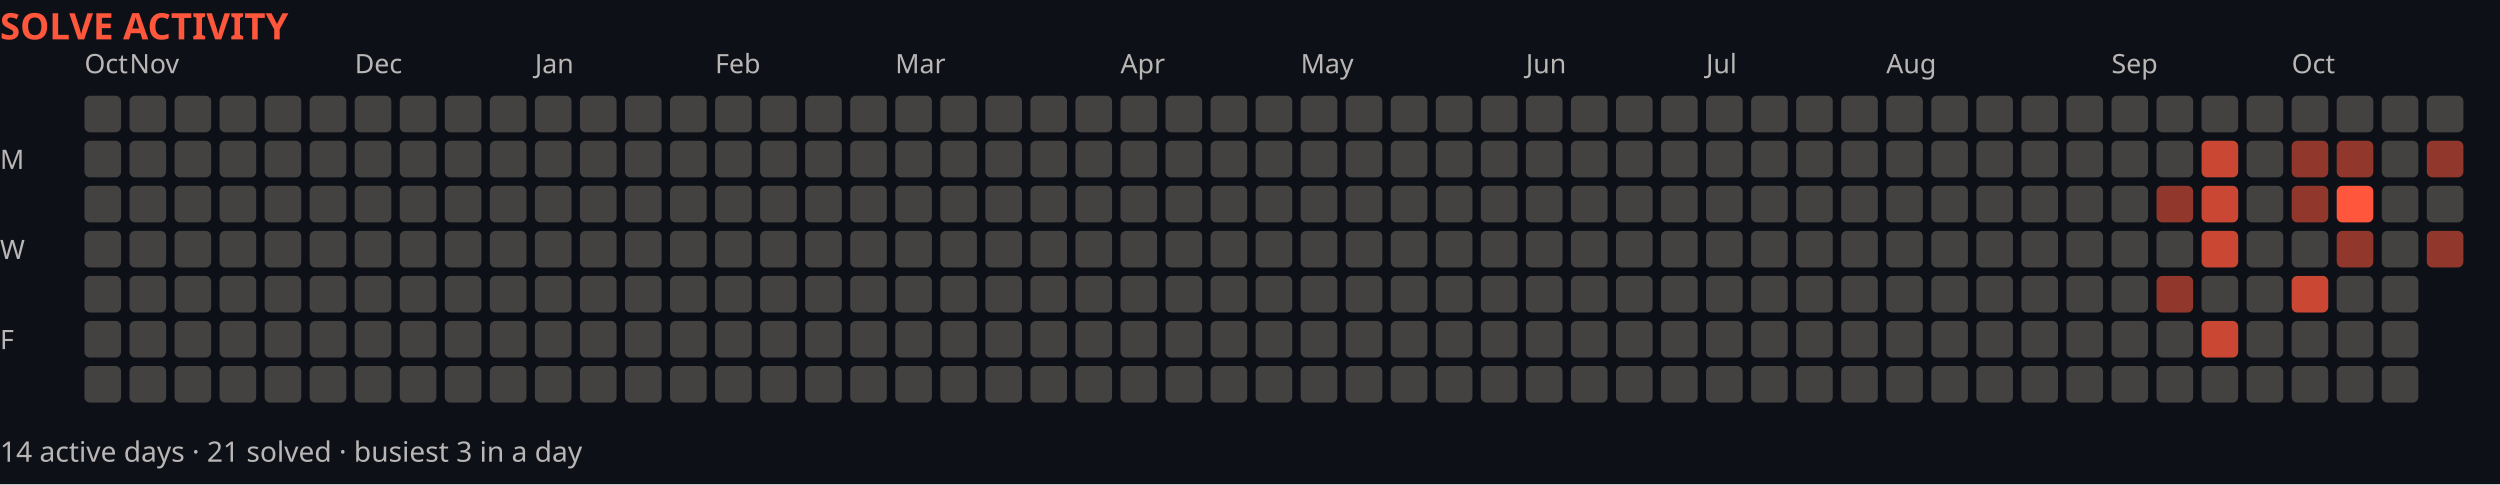
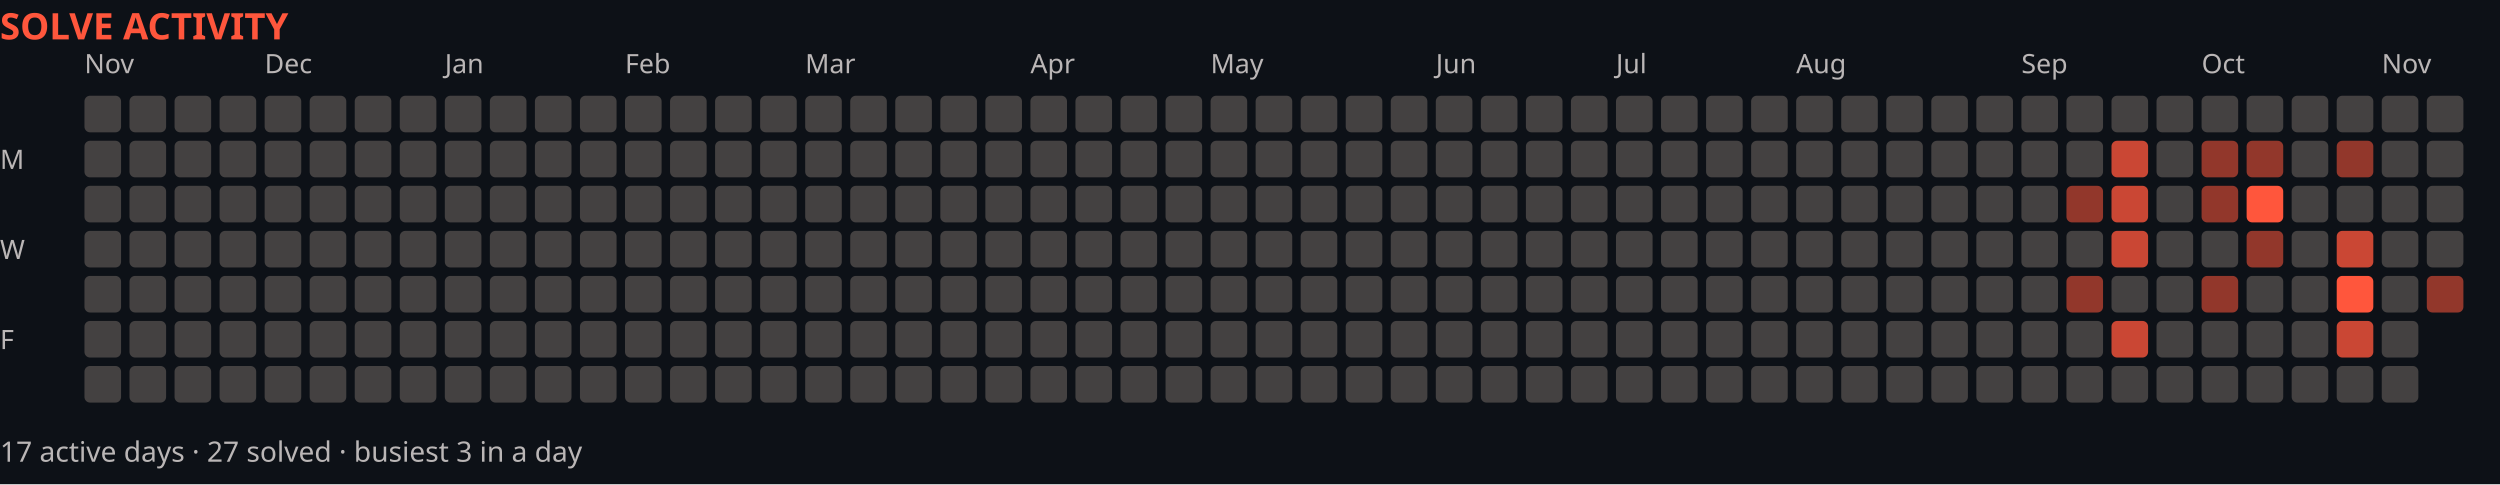
<svg xmlns="http://www.w3.org/2000/svg" width="888" height="172" viewBox="0 0 888 172" role="img" aria-label="Solve activity over the last year">
  <rect width="888" height="172" fill="#0d1117" />
  <text x="0" y="14" font-family="system-ui,sans-serif" font-size="13" font-weight="700" fill="#ff563c">SOLVE ACTIVITY</text>
-   <text x="30" y="26" font-family="system-ui,sans-serif" font-size="9.5" fill="#bab6b6">Oct</text>
-   <text x="46" y="26" font-family="system-ui,sans-serif" font-size="9.5" fill="#bab6b6">Nov</text>
-   <text x="126" y="26" font-family="system-ui,sans-serif" font-size="9.5" fill="#bab6b6">Dec</text>
-   <text x="190" y="26" font-family="system-ui,sans-serif" font-size="9.5" fill="#bab6b6">Jan</text>
-   <text x="254" y="26" font-family="system-ui,sans-serif" font-size="9.5" fill="#bab6b6">Feb</text>
-   <text x="318" y="26" font-family="system-ui,sans-serif" font-size="9.5" fill="#bab6b6">Mar</text>
-   <text x="398" y="26" font-family="system-ui,sans-serif" font-size="9.5" fill="#bab6b6">Apr</text>
-   <text x="462" y="26" font-family="system-ui,sans-serif" font-size="9.5" fill="#bab6b6">May</text>
-   <text x="542" y="26" font-family="system-ui,sans-serif" font-size="9.5" fill="#bab6b6">Jun</text>
-   <text x="606" y="26" font-family="system-ui,sans-serif" font-size="9.5" fill="#bab6b6">Jul</text>
-   <text x="670" y="26" font-family="system-ui,sans-serif" font-size="9.5" fill="#bab6b6">Aug</text>
-   <text x="750" y="26" font-family="system-ui,sans-serif" font-size="9.5" fill="#bab6b6">Sep</text>
-   <text x="814" y="26" font-family="system-ui,sans-serif" font-size="9.5" fill="#bab6b6">Oct</text>
+   <text x="30" y="26" font-family="system-ui,sans-serif" font-size="9.5" fill="#bab6b6">Nov</text>
+   <text x="94" y="26" font-family="system-ui,sans-serif" font-size="9.5" fill="#bab6b6">Dec</text>
+   <text x="158" y="26" font-family="system-ui,sans-serif" font-size="9.5" fill="#bab6b6">Jan</text>
+   <text x="222" y="26" font-family="system-ui,sans-serif" font-size="9.5" fill="#bab6b6">Feb</text>
+   <text x="286" y="26" font-family="system-ui,sans-serif" font-size="9.5" fill="#bab6b6">Mar</text>
+   <text x="366" y="26" font-family="system-ui,sans-serif" font-size="9.5" fill="#bab6b6">Apr</text>
+   <text x="430" y="26" font-family="system-ui,sans-serif" font-size="9.5" fill="#bab6b6">May</text>
+   <text x="510" y="26" font-family="system-ui,sans-serif" font-size="9.5" fill="#bab6b6">Jun</text>
+   <text x="574" y="26" font-family="system-ui,sans-serif" font-size="9.5" fill="#bab6b6">Jul</text>
+   <text x="638" y="26" font-family="system-ui,sans-serif" font-size="9.5" fill="#bab6b6">Aug</text>
+   <text x="718" y="26" font-family="system-ui,sans-serif" font-size="9.5" fill="#bab6b6">Sep</text>
+   <text x="782" y="26" font-family="system-ui,sans-serif" font-size="9.5" fill="#bab6b6">Oct</text>
+   <text x="846" y="26" font-family="system-ui,sans-serif" font-size="9.5" fill="#bab6b6">Nov</text>
  <text x="0" y="60" font-family="system-ui,sans-serif" font-size="9.5" fill="#bab6b6">M</text>
  <text x="0" y="92" font-family="system-ui,sans-serif" font-size="9.5" fill="#bab6b6">W</text>
  <text x="0" y="124" font-family="system-ui,sans-serif" font-size="9.5" fill="#bab6b6">F</text>
  <rect x="30" y="34" width="13" height="13" fill="#444141" rx="2" />
  <rect x="30" y="50" width="13" height="13" fill="#444141" rx="2" />
  <rect x="30" y="66" width="13" height="13" fill="#444141" rx="2" />
  <rect x="30" y="82" width="13" height="13" fill="#444141" rx="2" />
  <rect x="30" y="98" width="13" height="13" fill="#444141" rx="2" />
  <rect x="30" y="114" width="13" height="13" fill="#444141" rx="2" />
  <rect x="30" y="130" width="13" height="13" fill="#444141" rx="2" />
  <rect x="46" y="34" width="13" height="13" fill="#444141" rx="2" />
  <rect x="46" y="50" width="13" height="13" fill="#444141" rx="2" />
  <rect x="46" y="66" width="13" height="13" fill="#444141" rx="2" />
  <rect x="46" y="82" width="13" height="13" fill="#444141" rx="2" />
  <rect x="46" y="98" width="13" height="13" fill="#444141" rx="2" />
  <rect x="46" y="114" width="13" height="13" fill="#444141" rx="2" />
  <rect x="46" y="130" width="13" height="13" fill="#444141" rx="2" />
  <rect x="62" y="34" width="13" height="13" fill="#444141" rx="2" />
  <rect x="62" y="50" width="13" height="13" fill="#444141" rx="2" />
  <rect x="62" y="66" width="13" height="13" fill="#444141" rx="2" />
  <rect x="62" y="82" width="13" height="13" fill="#444141" rx="2" />
  <rect x="62" y="98" width="13" height="13" fill="#444141" rx="2" />
  <rect x="62" y="114" width="13" height="13" fill="#444141" rx="2" />
  <rect x="62" y="130" width="13" height="13" fill="#444141" rx="2" />
  <rect x="78" y="34" width="13" height="13" fill="#444141" rx="2" />
  <rect x="78" y="50" width="13" height="13" fill="#444141" rx="2" />
  <rect x="78" y="66" width="13" height="13" fill="#444141" rx="2" />
  <rect x="78" y="82" width="13" height="13" fill="#444141" rx="2" />
  <rect x="78" y="98" width="13" height="13" fill="#444141" rx="2" />
  <rect x="78" y="114" width="13" height="13" fill="#444141" rx="2" />
  <rect x="78" y="130" width="13" height="13" fill="#444141" rx="2" />
  <rect x="94" y="34" width="13" height="13" fill="#444141" rx="2" />
  <rect x="94" y="50" width="13" height="13" fill="#444141" rx="2" />
  <rect x="94" y="66" width="13" height="13" fill="#444141" rx="2" />
  <rect x="94" y="82" width="13" height="13" fill="#444141" rx="2" />
  <rect x="94" y="98" width="13" height="13" fill="#444141" rx="2" />
  <rect x="94" y="114" width="13" height="13" fill="#444141" rx="2" />
  <rect x="94" y="130" width="13" height="13" fill="#444141" rx="2" />
  <rect x="110" y="34" width="13" height="13" fill="#444141" rx="2" />
  <rect x="110" y="50" width="13" height="13" fill="#444141" rx="2" />
  <rect x="110" y="66" width="13" height="13" fill="#444141" rx="2" />
  <rect x="110" y="82" width="13" height="13" fill="#444141" rx="2" />
  <rect x="110" y="98" width="13" height="13" fill="#444141" rx="2" />
  <rect x="110" y="114" width="13" height="13" fill="#444141" rx="2" />
  <rect x="110" y="130" width="13" height="13" fill="#444141" rx="2" />
  <rect x="126" y="34" width="13" height="13" fill="#444141" rx="2" />
  <rect x="126" y="50" width="13" height="13" fill="#444141" rx="2" />
  <rect x="126" y="66" width="13" height="13" fill="#444141" rx="2" />
  <rect x="126" y="82" width="13" height="13" fill="#444141" rx="2" />
  <rect x="126" y="98" width="13" height="13" fill="#444141" rx="2" />
  <rect x="126" y="114" width="13" height="13" fill="#444141" rx="2" />
  <rect x="126" y="130" width="13" height="13" fill="#444141" rx="2" />
  <rect x="142" y="34" width="13" height="13" fill="#444141" rx="2" />
  <rect x="142" y="50" width="13" height="13" fill="#444141" rx="2" />
  <rect x="142" y="66" width="13" height="13" fill="#444141" rx="2" />
  <rect x="142" y="82" width="13" height="13" fill="#444141" rx="2" />
  <rect x="142" y="98" width="13" height="13" fill="#444141" rx="2" />
  <rect x="142" y="114" width="13" height="13" fill="#444141" rx="2" />
  <rect x="142" y="130" width="13" height="13" fill="#444141" rx="2" />
  <rect x="158" y="34" width="13" height="13" fill="#444141" rx="2" />
  <rect x="158" y="50" width="13" height="13" fill="#444141" rx="2" />
  <rect x="158" y="66" width="13" height="13" fill="#444141" rx="2" />
  <rect x="158" y="82" width="13" height="13" fill="#444141" rx="2" />
  <rect x="158" y="98" width="13" height="13" fill="#444141" rx="2" />
  <rect x="158" y="114" width="13" height="13" fill="#444141" rx="2" />
  <rect x="158" y="130" width="13" height="13" fill="#444141" rx="2" />
  <rect x="174" y="34" width="13" height="13" fill="#444141" rx="2" />
  <rect x="174" y="50" width="13" height="13" fill="#444141" rx="2" />
  <rect x="174" y="66" width="13" height="13" fill="#444141" rx="2" />
  <rect x="174" y="82" width="13" height="13" fill="#444141" rx="2" />
  <rect x="174" y="98" width="13" height="13" fill="#444141" rx="2" />
  <rect x="174" y="114" width="13" height="13" fill="#444141" rx="2" />
  <rect x="174" y="130" width="13" height="13" fill="#444141" rx="2" />
  <rect x="190" y="34" width="13" height="13" fill="#444141" rx="2" />
  <rect x="190" y="50" width="13" height="13" fill="#444141" rx="2" />
  <rect x="190" y="66" width="13" height="13" fill="#444141" rx="2" />
  <rect x="190" y="82" width="13" height="13" fill="#444141" rx="2" />
  <rect x="190" y="98" width="13" height="13" fill="#444141" rx="2" />
  <rect x="190" y="114" width="13" height="13" fill="#444141" rx="2" />
  <rect x="190" y="130" width="13" height="13" fill="#444141" rx="2" />
  <rect x="206" y="34" width="13" height="13" fill="#444141" rx="2" />
  <rect x="206" y="50" width="13" height="13" fill="#444141" rx="2" />
  <rect x="206" y="66" width="13" height="13" fill="#444141" rx="2" />
  <rect x="206" y="82" width="13" height="13" fill="#444141" rx="2" />
  <rect x="206" y="98" width="13" height="13" fill="#444141" rx="2" />
  <rect x="206" y="114" width="13" height="13" fill="#444141" rx="2" />
  <rect x="206" y="130" width="13" height="13" fill="#444141" rx="2" />
  <rect x="222" y="34" width="13" height="13" fill="#444141" rx="2" />
  <rect x="222" y="50" width="13" height="13" fill="#444141" rx="2" />
  <rect x="222" y="66" width="13" height="13" fill="#444141" rx="2" />
  <rect x="222" y="82" width="13" height="13" fill="#444141" rx="2" />
  <rect x="222" y="98" width="13" height="13" fill="#444141" rx="2" />
  <rect x="222" y="114" width="13" height="13" fill="#444141" rx="2" />
  <rect x="222" y="130" width="13" height="13" fill="#444141" rx="2" />
  <rect x="238" y="34" width="13" height="13" fill="#444141" rx="2" />
  <rect x="238" y="50" width="13" height="13" fill="#444141" rx="2" />
  <rect x="238" y="66" width="13" height="13" fill="#444141" rx="2" />
  <rect x="238" y="82" width="13" height="13" fill="#444141" rx="2" />
  <rect x="238" y="98" width="13" height="13" fill="#444141" rx="2" />
  <rect x="238" y="114" width="13" height="13" fill="#444141" rx="2" />
  <rect x="238" y="130" width="13" height="13" fill="#444141" rx="2" />
  <rect x="254" y="34" width="13" height="13" fill="#444141" rx="2" />
  <rect x="254" y="50" width="13" height="13" fill="#444141" rx="2" />
  <rect x="254" y="66" width="13" height="13" fill="#444141" rx="2" />
  <rect x="254" y="82" width="13" height="13" fill="#444141" rx="2" />
  <rect x="254" y="98" width="13" height="13" fill="#444141" rx="2" />
  <rect x="254" y="114" width="13" height="13" fill="#444141" rx="2" />
  <rect x="254" y="130" width="13" height="13" fill="#444141" rx="2" />
  <rect x="270" y="34" width="13" height="13" fill="#444141" rx="2" />
  <rect x="270" y="50" width="13" height="13" fill="#444141" rx="2" />
  <rect x="270" y="66" width="13" height="13" fill="#444141" rx="2" />
  <rect x="270" y="82" width="13" height="13" fill="#444141" rx="2" />
  <rect x="270" y="98" width="13" height="13" fill="#444141" rx="2" />
  <rect x="270" y="114" width="13" height="13" fill="#444141" rx="2" />
  <rect x="270" y="130" width="13" height="13" fill="#444141" rx="2" />
  <rect x="286" y="34" width="13" height="13" fill="#444141" rx="2" />
  <rect x="286" y="50" width="13" height="13" fill="#444141" rx="2" />
  <rect x="286" y="66" width="13" height="13" fill="#444141" rx="2" />
  <rect x="286" y="82" width="13" height="13" fill="#444141" rx="2" />
  <rect x="286" y="98" width="13" height="13" fill="#444141" rx="2" />
  <rect x="286" y="114" width="13" height="13" fill="#444141" rx="2" />
  <rect x="286" y="130" width="13" height="13" fill="#444141" rx="2" />
  <rect x="302" y="34" width="13" height="13" fill="#444141" rx="2" />
  <rect x="302" y="50" width="13" height="13" fill="#444141" rx="2" />
  <rect x="302" y="66" width="13" height="13" fill="#444141" rx="2" />
  <rect x="302" y="82" width="13" height="13" fill="#444141" rx="2" />
  <rect x="302" y="98" width="13" height="13" fill="#444141" rx="2" />
  <rect x="302" y="114" width="13" height="13" fill="#444141" rx="2" />
  <rect x="302" y="130" width="13" height="13" fill="#444141" rx="2" />
  <rect x="318" y="34" width="13" height="13" fill="#444141" rx="2" />
  <rect x="318" y="50" width="13" height="13" fill="#444141" rx="2" />
  <rect x="318" y="66" width="13" height="13" fill="#444141" rx="2" />
  <rect x="318" y="82" width="13" height="13" fill="#444141" rx="2" />
  <rect x="318" y="98" width="13" height="13" fill="#444141" rx="2" />
  <rect x="318" y="114" width="13" height="13" fill="#444141" rx="2" />
  <rect x="318" y="130" width="13" height="13" fill="#444141" rx="2" />
  <rect x="334" y="34" width="13" height="13" fill="#444141" rx="2" />
  <rect x="334" y="50" width="13" height="13" fill="#444141" rx="2" />
  <rect x="334" y="66" width="13" height="13" fill="#444141" rx="2" />
  <rect x="334" y="82" width="13" height="13" fill="#444141" rx="2" />
  <rect x="334" y="98" width="13" height="13" fill="#444141" rx="2" />
  <rect x="334" y="114" width="13" height="13" fill="#444141" rx="2" />
  <rect x="334" y="130" width="13" height="13" fill="#444141" rx="2" />
  <rect x="350" y="34" width="13" height="13" fill="#444141" rx="2" />
  <rect x="350" y="50" width="13" height="13" fill="#444141" rx="2" />
  <rect x="350" y="66" width="13" height="13" fill="#444141" rx="2" />
  <rect x="350" y="82" width="13" height="13" fill="#444141" rx="2" />
  <rect x="350" y="98" width="13" height="13" fill="#444141" rx="2" />
  <rect x="350" y="114" width="13" height="13" fill="#444141" rx="2" />
  <rect x="350" y="130" width="13" height="13" fill="#444141" rx="2" />
  <rect x="366" y="34" width="13" height="13" fill="#444141" rx="2" />
  <rect x="366" y="50" width="13" height="13" fill="#444141" rx="2" />
  <rect x="366" y="66" width="13" height="13" fill="#444141" rx="2" />
  <rect x="366" y="82" width="13" height="13" fill="#444141" rx="2" />
  <rect x="366" y="98" width="13" height="13" fill="#444141" rx="2" />
  <rect x="366" y="114" width="13" height="13" fill="#444141" rx="2" />
  <rect x="366" y="130" width="13" height="13" fill="#444141" rx="2" />
  <rect x="382" y="34" width="13" height="13" fill="#444141" rx="2" />
  <rect x="382" y="50" width="13" height="13" fill="#444141" rx="2" />
  <rect x="382" y="66" width="13" height="13" fill="#444141" rx="2" />
  <rect x="382" y="82" width="13" height="13" fill="#444141" rx="2" />
  <rect x="382" y="98" width="13" height="13" fill="#444141" rx="2" />
  <rect x="382" y="114" width="13" height="13" fill="#444141" rx="2" />
  <rect x="382" y="130" width="13" height="13" fill="#444141" rx="2" />
  <rect x="398" y="34" width="13" height="13" fill="#444141" rx="2" />
  <rect x="398" y="50" width="13" height="13" fill="#444141" rx="2" />
  <rect x="398" y="66" width="13" height="13" fill="#444141" rx="2" />
  <rect x="398" y="82" width="13" height="13" fill="#444141" rx="2" />
  <rect x="398" y="98" width="13" height="13" fill="#444141" rx="2" />
  <rect x="398" y="114" width="13" height="13" fill="#444141" rx="2" />
  <rect x="398" y="130" width="13" height="13" fill="#444141" rx="2" />
  <rect x="414" y="34" width="13" height="13" fill="#444141" rx="2" />
  <rect x="414" y="50" width="13" height="13" fill="#444141" rx="2" />
  <rect x="414" y="66" width="13" height="13" fill="#444141" rx="2" />
  <rect x="414" y="82" width="13" height="13" fill="#444141" rx="2" />
  <rect x="414" y="98" width="13" height="13" fill="#444141" rx="2" />
  <rect x="414" y="114" width="13" height="13" fill="#444141" rx="2" />
  <rect x="414" y="130" width="13" height="13" fill="#444141" rx="2" />
  <rect x="430" y="34" width="13" height="13" fill="#444141" rx="2" />
  <rect x="430" y="50" width="13" height="13" fill="#444141" rx="2" />
  <rect x="430" y="66" width="13" height="13" fill="#444141" rx="2" />
  <rect x="430" y="82" width="13" height="13" fill="#444141" rx="2" />
  <rect x="430" y="98" width="13" height="13" fill="#444141" rx="2" />
  <rect x="430" y="114" width="13" height="13" fill="#444141" rx="2" />
  <rect x="430" y="130" width="13" height="13" fill="#444141" rx="2" />
  <rect x="446" y="34" width="13" height="13" fill="#444141" rx="2" />
  <rect x="446" y="50" width="13" height="13" fill="#444141" rx="2" />
  <rect x="446" y="66" width="13" height="13" fill="#444141" rx="2" />
  <rect x="446" y="82" width="13" height="13" fill="#444141" rx="2" />
  <rect x="446" y="98" width="13" height="13" fill="#444141" rx="2" />
  <rect x="446" y="114" width="13" height="13" fill="#444141" rx="2" />
  <rect x="446" y="130" width="13" height="13" fill="#444141" rx="2" />
  <rect x="462" y="34" width="13" height="13" fill="#444141" rx="2" />
  <rect x="462" y="50" width="13" height="13" fill="#444141" rx="2" />
  <rect x="462" y="66" width="13" height="13" fill="#444141" rx="2" />
  <rect x="462" y="82" width="13" height="13" fill="#444141" rx="2" />
  <rect x="462" y="98" width="13" height="13" fill="#444141" rx="2" />
  <rect x="462" y="114" width="13" height="13" fill="#444141" rx="2" />
  <rect x="462" y="130" width="13" height="13" fill="#444141" rx="2" />
  <rect x="478" y="34" width="13" height="13" fill="#444141" rx="2" />
  <rect x="478" y="50" width="13" height="13" fill="#444141" rx="2" />
  <rect x="478" y="66" width="13" height="13" fill="#444141" rx="2" />
  <rect x="478" y="82" width="13" height="13" fill="#444141" rx="2" />
  <rect x="478" y="98" width="13" height="13" fill="#444141" rx="2" />
  <rect x="478" y="114" width="13" height="13" fill="#444141" rx="2" />
  <rect x="478" y="130" width="13" height="13" fill="#444141" rx="2" />
  <rect x="494" y="34" width="13" height="13" fill="#444141" rx="2" />
  <rect x="494" y="50" width="13" height="13" fill="#444141" rx="2" />
  <rect x="494" y="66" width="13" height="13" fill="#444141" rx="2" />
  <rect x="494" y="82" width="13" height="13" fill="#444141" rx="2" />
  <rect x="494" y="98" width="13" height="13" fill="#444141" rx="2" />
  <rect x="494" y="114" width="13" height="13" fill="#444141" rx="2" />
  <rect x="494" y="130" width="13" height="13" fill="#444141" rx="2" />
  <rect x="510" y="34" width="13" height="13" fill="#444141" rx="2" />
  <rect x="510" y="50" width="13" height="13" fill="#444141" rx="2" />
  <rect x="510" y="66" width="13" height="13" fill="#444141" rx="2" />
  <rect x="510" y="82" width="13" height="13" fill="#444141" rx="2" />
  <rect x="510" y="98" width="13" height="13" fill="#444141" rx="2" />
  <rect x="510" y="114" width="13" height="13" fill="#444141" rx="2" />
  <rect x="510" y="130" width="13" height="13" fill="#444141" rx="2" />
  <rect x="526" y="34" width="13" height="13" fill="#444141" rx="2" />
  <rect x="526" y="50" width="13" height="13" fill="#444141" rx="2" />
  <rect x="526" y="66" width="13" height="13" fill="#444141" rx="2" />
  <rect x="526" y="82" width="13" height="13" fill="#444141" rx="2" />
  <rect x="526" y="98" width="13" height="13" fill="#444141" rx="2" />
  <rect x="526" y="114" width="13" height="13" fill="#444141" rx="2" />
  <rect x="526" y="130" width="13" height="13" fill="#444141" rx="2" />
  <rect x="542" y="34" width="13" height="13" fill="#444141" rx="2" />
  <rect x="542" y="50" width="13" height="13" fill="#444141" rx="2" />
  <rect x="542" y="66" width="13" height="13" fill="#444141" rx="2" />
  <rect x="542" y="82" width="13" height="13" fill="#444141" rx="2" />
  <rect x="542" y="98" width="13" height="13" fill="#444141" rx="2" />
  <rect x="542" y="114" width="13" height="13" fill="#444141" rx="2" />
  <rect x="542" y="130" width="13" height="13" fill="#444141" rx="2" />
  <rect x="558" y="34" width="13" height="13" fill="#444141" rx="2" />
  <rect x="558" y="50" width="13" height="13" fill="#444141" rx="2" />
  <rect x="558" y="66" width="13" height="13" fill="#444141" rx="2" />
  <rect x="558" y="82" width="13" height="13" fill="#444141" rx="2" />
  <rect x="558" y="98" width="13" height="13" fill="#444141" rx="2" />
  <rect x="558" y="114" width="13" height="13" fill="#444141" rx="2" />
  <rect x="558" y="130" width="13" height="13" fill="#444141" rx="2" />
  <rect x="574" y="34" width="13" height="13" fill="#444141" rx="2" />
  <rect x="574" y="50" width="13" height="13" fill="#444141" rx="2" />
  <rect x="574" y="66" width="13" height="13" fill="#444141" rx="2" />
  <rect x="574" y="82" width="13" height="13" fill="#444141" rx="2" />
  <rect x="574" y="98" width="13" height="13" fill="#444141" rx="2" />
  <rect x="574" y="114" width="13" height="13" fill="#444141" rx="2" />
  <rect x="574" y="130" width="13" height="13" fill="#444141" rx="2" />
  <rect x="590" y="34" width="13" height="13" fill="#444141" rx="2" />
  <rect x="590" y="50" width="13" height="13" fill="#444141" rx="2" />
  <rect x="590" y="66" width="13" height="13" fill="#444141" rx="2" />
  <rect x="590" y="82" width="13" height="13" fill="#444141" rx="2" />
  <rect x="590" y="98" width="13" height="13" fill="#444141" rx="2" />
  <rect x="590" y="114" width="13" height="13" fill="#444141" rx="2" />
  <rect x="590" y="130" width="13" height="13" fill="#444141" rx="2" />
  <rect x="606" y="34" width="13" height="13" fill="#444141" rx="2" />
  <rect x="606" y="50" width="13" height="13" fill="#444141" rx="2" />
  <rect x="606" y="66" width="13" height="13" fill="#444141" rx="2" />
  <rect x="606" y="82" width="13" height="13" fill="#444141" rx="2" />
  <rect x="606" y="98" width="13" height="13" fill="#444141" rx="2" />
  <rect x="606" y="114" width="13" height="13" fill="#444141" rx="2" />
  <rect x="606" y="130" width="13" height="13" fill="#444141" rx="2" />
  <rect x="622" y="34" width="13" height="13" fill="#444141" rx="2" />
  <rect x="622" y="50" width="13" height="13" fill="#444141" rx="2" />
  <rect x="622" y="66" width="13" height="13" fill="#444141" rx="2" />
  <rect x="622" y="82" width="13" height="13" fill="#444141" rx="2" />
  <rect x="622" y="98" width="13" height="13" fill="#444141" rx="2" />
  <rect x="622" y="114" width="13" height="13" fill="#444141" rx="2" />
  <rect x="622" y="130" width="13" height="13" fill="#444141" rx="2" />
  <rect x="638" y="34" width="13" height="13" fill="#444141" rx="2" />
  <rect x="638" y="50" width="13" height="13" fill="#444141" rx="2" />
  <rect x="638" y="66" width="13" height="13" fill="#444141" rx="2" />
  <rect x="638" y="82" width="13" height="13" fill="#444141" rx="2" />
  <rect x="638" y="98" width="13" height="13" fill="#444141" rx="2" />
  <rect x="638" y="114" width="13" height="13" fill="#444141" rx="2" />
  <rect x="638" y="130" width="13" height="13" fill="#444141" rx="2" />
  <rect x="654" y="34" width="13" height="13" fill="#444141" rx="2" />
  <rect x="654" y="50" width="13" height="13" fill="#444141" rx="2" />
  <rect x="654" y="66" width="13" height="13" fill="#444141" rx="2" />
  <rect x="654" y="82" width="13" height="13" fill="#444141" rx="2" />
  <rect x="654" y="98" width="13" height="13" fill="#444141" rx="2" />
  <rect x="654" y="114" width="13" height="13" fill="#444141" rx="2" />
  <rect x="654" y="130" width="13" height="13" fill="#444141" rx="2" />
  <rect x="670" y="34" width="13" height="13" fill="#444141" rx="2" />
  <rect x="670" y="50" width="13" height="13" fill="#444141" rx="2" />
  <rect x="670" y="66" width="13" height="13" fill="#444141" rx="2" />
  <rect x="670" y="82" width="13" height="13" fill="#444141" rx="2" />
  <rect x="670" y="98" width="13" height="13" fill="#444141" rx="2" />
  <rect x="670" y="114" width="13" height="13" fill="#444141" rx="2" />
  <rect x="670" y="130" width="13" height="13" fill="#444141" rx="2" />
  <rect x="686" y="34" width="13" height="13" fill="#444141" rx="2" />
  <rect x="686" y="50" width="13" height="13" fill="#444141" rx="2" />
  <rect x="686" y="66" width="13" height="13" fill="#444141" rx="2" />
  <rect x="686" y="82" width="13" height="13" fill="#444141" rx="2" />
  <rect x="686" y="98" width="13" height="13" fill="#444141" rx="2" />
  <rect x="686" y="114" width="13" height="13" fill="#444141" rx="2" />
  <rect x="686" y="130" width="13" height="13" fill="#444141" rx="2" />
  <rect x="702" y="34" width="13" height="13" fill="#444141" rx="2" />
  <rect x="702" y="50" width="13" height="13" fill="#444141" rx="2" />
  <rect x="702" y="66" width="13" height="13" fill="#444141" rx="2" />
  <rect x="702" y="82" width="13" height="13" fill="#444141" rx="2" />
  <rect x="702" y="98" width="13" height="13" fill="#444141" rx="2" />
  <rect x="702" y="114" width="13" height="13" fill="#444141" rx="2" />
  <rect x="702" y="130" width="13" height="13" fill="#444141" rx="2" />
  <rect x="718" y="34" width="13" height="13" fill="#444141" rx="2" />
  <rect x="718" y="50" width="13" height="13" fill="#444141" rx="2" />
  <rect x="718" y="66" width="13" height="13" fill="#444141" rx="2" />
  <rect x="718" y="82" width="13" height="13" fill="#444141" rx="2" />
  <rect x="718" y="98" width="13" height="13" fill="#444141" rx="2" />
  <rect x="718" y="114" width="13" height="13" fill="#444141" rx="2" />
  <rect x="718" y="130" width="13" height="13" fill="#444141" rx="2" />
  <rect x="734" y="34" width="13" height="13" fill="#444141" rx="2" />
  <rect x="734" y="50" width="13" height="13" fill="#444141" rx="2" />
-   <rect x="734" y="66" width="13" height="13" fill="#444141" rx="2" />
+   <rect x="734" y="66" width="13" height="13" fill="#ff563c8c" rx="2" />
  <rect x="734" y="82" width="13" height="13" fill="#444141" rx="2" />
-   <rect x="734" y="98" width="13" height="13" fill="#444141" rx="2" />
+   <rect x="734" y="98" width="13" height="13" fill="#ff563c8c" rx="2" />
  <rect x="734" y="114" width="13" height="13" fill="#444141" rx="2" />
  <rect x="734" y="130" width="13" height="13" fill="#444141" rx="2" />
  <rect x="750" y="34" width="13" height="13" fill="#444141" rx="2" />
-   <rect x="750" y="50" width="13" height="13" fill="#444141" rx="2" />
-   <rect x="750" y="66" width="13" height="13" fill="#444141" rx="2" />
-   <rect x="750" y="82" width="13" height="13" fill="#444141" rx="2" />
+   <rect x="750" y="50" width="13" height="13" fill="#ff563cc7" rx="2" />
+   <rect x="750" y="66" width="13" height="13" fill="#ff563cc7" rx="2" />
+   <rect x="750" y="82" width="13" height="13" fill="#ff563cc7" rx="2" />
  <rect x="750" y="98" width="13" height="13" fill="#444141" rx="2" />
-   <rect x="750" y="114" width="13" height="13" fill="#444141" rx="2" />
+   <rect x="750" y="114" width="13" height="13" fill="#ff563cc7" rx="2" />
  <rect x="750" y="130" width="13" height="13" fill="#444141" rx="2" />
  <rect x="766" y="34" width="13" height="13" fill="#444141" rx="2" />
  <rect x="766" y="50" width="13" height="13" fill="#444141" rx="2" />
-   <rect x="766" y="66" width="13" height="13" fill="#ff563c8c" rx="2" />
+   <rect x="766" y="66" width="13" height="13" fill="#444141" rx="2" />
  <rect x="766" y="82" width="13" height="13" fill="#444141" rx="2" />
-   <rect x="766" y="98" width="13" height="13" fill="#ff563c8c" rx="2" />
+   <rect x="766" y="98" width="13" height="13" fill="#444141" rx="2" />
  <rect x="766" y="114" width="13" height="13" fill="#444141" rx="2" />
  <rect x="766" y="130" width="13" height="13" fill="#444141" rx="2" />
  <rect x="782" y="34" width="13" height="13" fill="#444141" rx="2" />
-   <rect x="782" y="50" width="13" height="13" fill="#ff563cc7" rx="2" />
-   <rect x="782" y="66" width="13" height="13" fill="#ff563cc7" rx="2" />
-   <rect x="782" y="82" width="13" height="13" fill="#ff563cc7" rx="2" />
-   <rect x="782" y="98" width="13" height="13" fill="#444141" rx="2" />
-   <rect x="782" y="114" width="13" height="13" fill="#ff563cc7" rx="2" />
+   <rect x="782" y="50" width="13" height="13" fill="#ff563c8c" rx="2" />
+   <rect x="782" y="66" width="13" height="13" fill="#ff563c8c" rx="2" />
+   <rect x="782" y="82" width="13" height="13" fill="#444141" rx="2" />
+   <rect x="782" y="98" width="13" height="13" fill="#ff563c8c" rx="2" />
+   <rect x="782" y="114" width="13" height="13" fill="#444141" rx="2" />
  <rect x="782" y="130" width="13" height="13" fill="#444141" rx="2" />
  <rect x="798" y="34" width="13" height="13" fill="#444141" rx="2" />
-   <rect x="798" y="50" width="13" height="13" fill="#444141" rx="2" />
-   <rect x="798" y="66" width="13" height="13" fill="#444141" rx="2" />
-   <rect x="798" y="82" width="13" height="13" fill="#444141" rx="2" />
+   <rect x="798" y="50" width="13" height="13" fill="#ff563c8c" rx="2" />
+   <rect x="798" y="66" width="13" height="13" fill="#ff563c" rx="2" />
+   <rect x="798" y="82" width="13" height="13" fill="#ff563c8c" rx="2" />
  <rect x="798" y="98" width="13" height="13" fill="#444141" rx="2" />
  <rect x="798" y="114" width="13" height="13" fill="#444141" rx="2" />
  <rect x="798" y="130" width="13" height="13" fill="#444141" rx="2" />
  <rect x="814" y="34" width="13" height="13" fill="#444141" rx="2" />
-   <rect x="814" y="50" width="13" height="13" fill="#ff563c8c" rx="2" />
-   <rect x="814" y="66" width="13" height="13" fill="#ff563c8c" rx="2" />
+   <rect x="814" y="50" width="13" height="13" fill="#444141" rx="2" />
+   <rect x="814" y="66" width="13" height="13" fill="#444141" rx="2" />
  <rect x="814" y="82" width="13" height="13" fill="#444141" rx="2" />
-   <rect x="814" y="98" width="13" height="13" fill="#ff563cc7" rx="2" />
+   <rect x="814" y="98" width="13" height="13" fill="#444141" rx="2" />
  <rect x="814" y="114" width="13" height="13" fill="#444141" rx="2" />
  <rect x="814" y="130" width="13" height="13" fill="#444141" rx="2" />
  <rect x="830" y="34" width="13" height="13" fill="#444141" rx="2" />
  <rect x="830" y="50" width="13" height="13" fill="#ff563c8c" rx="2" />
-   <rect x="830" y="66" width="13" height="13" fill="#ff563c" rx="2" />
-   <rect x="830" y="82" width="13" height="13" fill="#ff563c8c" rx="2" />
-   <rect x="830" y="98" width="13" height="13" fill="#444141" rx="2" />
-   <rect x="830" y="114" width="13" height="13" fill="#444141" rx="2" />
+   <rect x="830" y="66" width="13" height="13" fill="#444141" rx="2" />
+   <rect x="830" y="82" width="13" height="13" fill="#ff563cc7" rx="2" />
+   <rect x="830" y="98" width="13" height="13" fill="#ff563c" rx="2" />
+   <rect x="830" y="114" width="13" height="13" fill="#ff563cc7" rx="2" />
  <rect x="830" y="130" width="13" height="13" fill="#444141" rx="2" />
  <rect x="846" y="34" width="13" height="13" fill="#444141" rx="2" />
  <rect x="846" y="50" width="13" height="13" fill="#444141" rx="2" />
  <rect x="846" y="66" width="13" height="13" fill="#444141" rx="2" />
  <rect x="846" y="82" width="13" height="13" fill="#444141" rx="2" />
  <rect x="846" y="98" width="13" height="13" fill="#444141" rx="2" />
  <rect x="846" y="114" width="13" height="13" fill="#444141" rx="2" />
  <rect x="846" y="130" width="13" height="13" fill="#444141" rx="2" />
  <rect x="862" y="34" width="13" height="13" fill="#444141" rx="2" />
-   <rect x="862" y="50" width="13" height="13" fill="#ff563c8c" rx="2" />
+   <rect x="862" y="50" width="13" height="13" fill="#444141" rx="2" />
  <rect x="862" y="66" width="13" height="13" fill="#444141" rx="2" />
-   <rect x="862" y="82" width="13" height="13" fill="#ff563c8c" rx="2" />
-   <text x="0" y="164" font-family="system-ui,sans-serif" font-size="10" fill="#bab6b6">14 active days · 21 solved · busiest 3 in a day</text>
+   <rect x="862" y="82" width="13" height="13" fill="#444141" rx="2" />
+   <rect x="862" y="98" width="13" height="13" fill="#ff563c8c" rx="2" />
+   <text x="0" y="164" font-family="system-ui,sans-serif" font-size="10" fill="#bab6b6">17 active days · 27 solved · busiest 3 in a day</text>
</svg>
